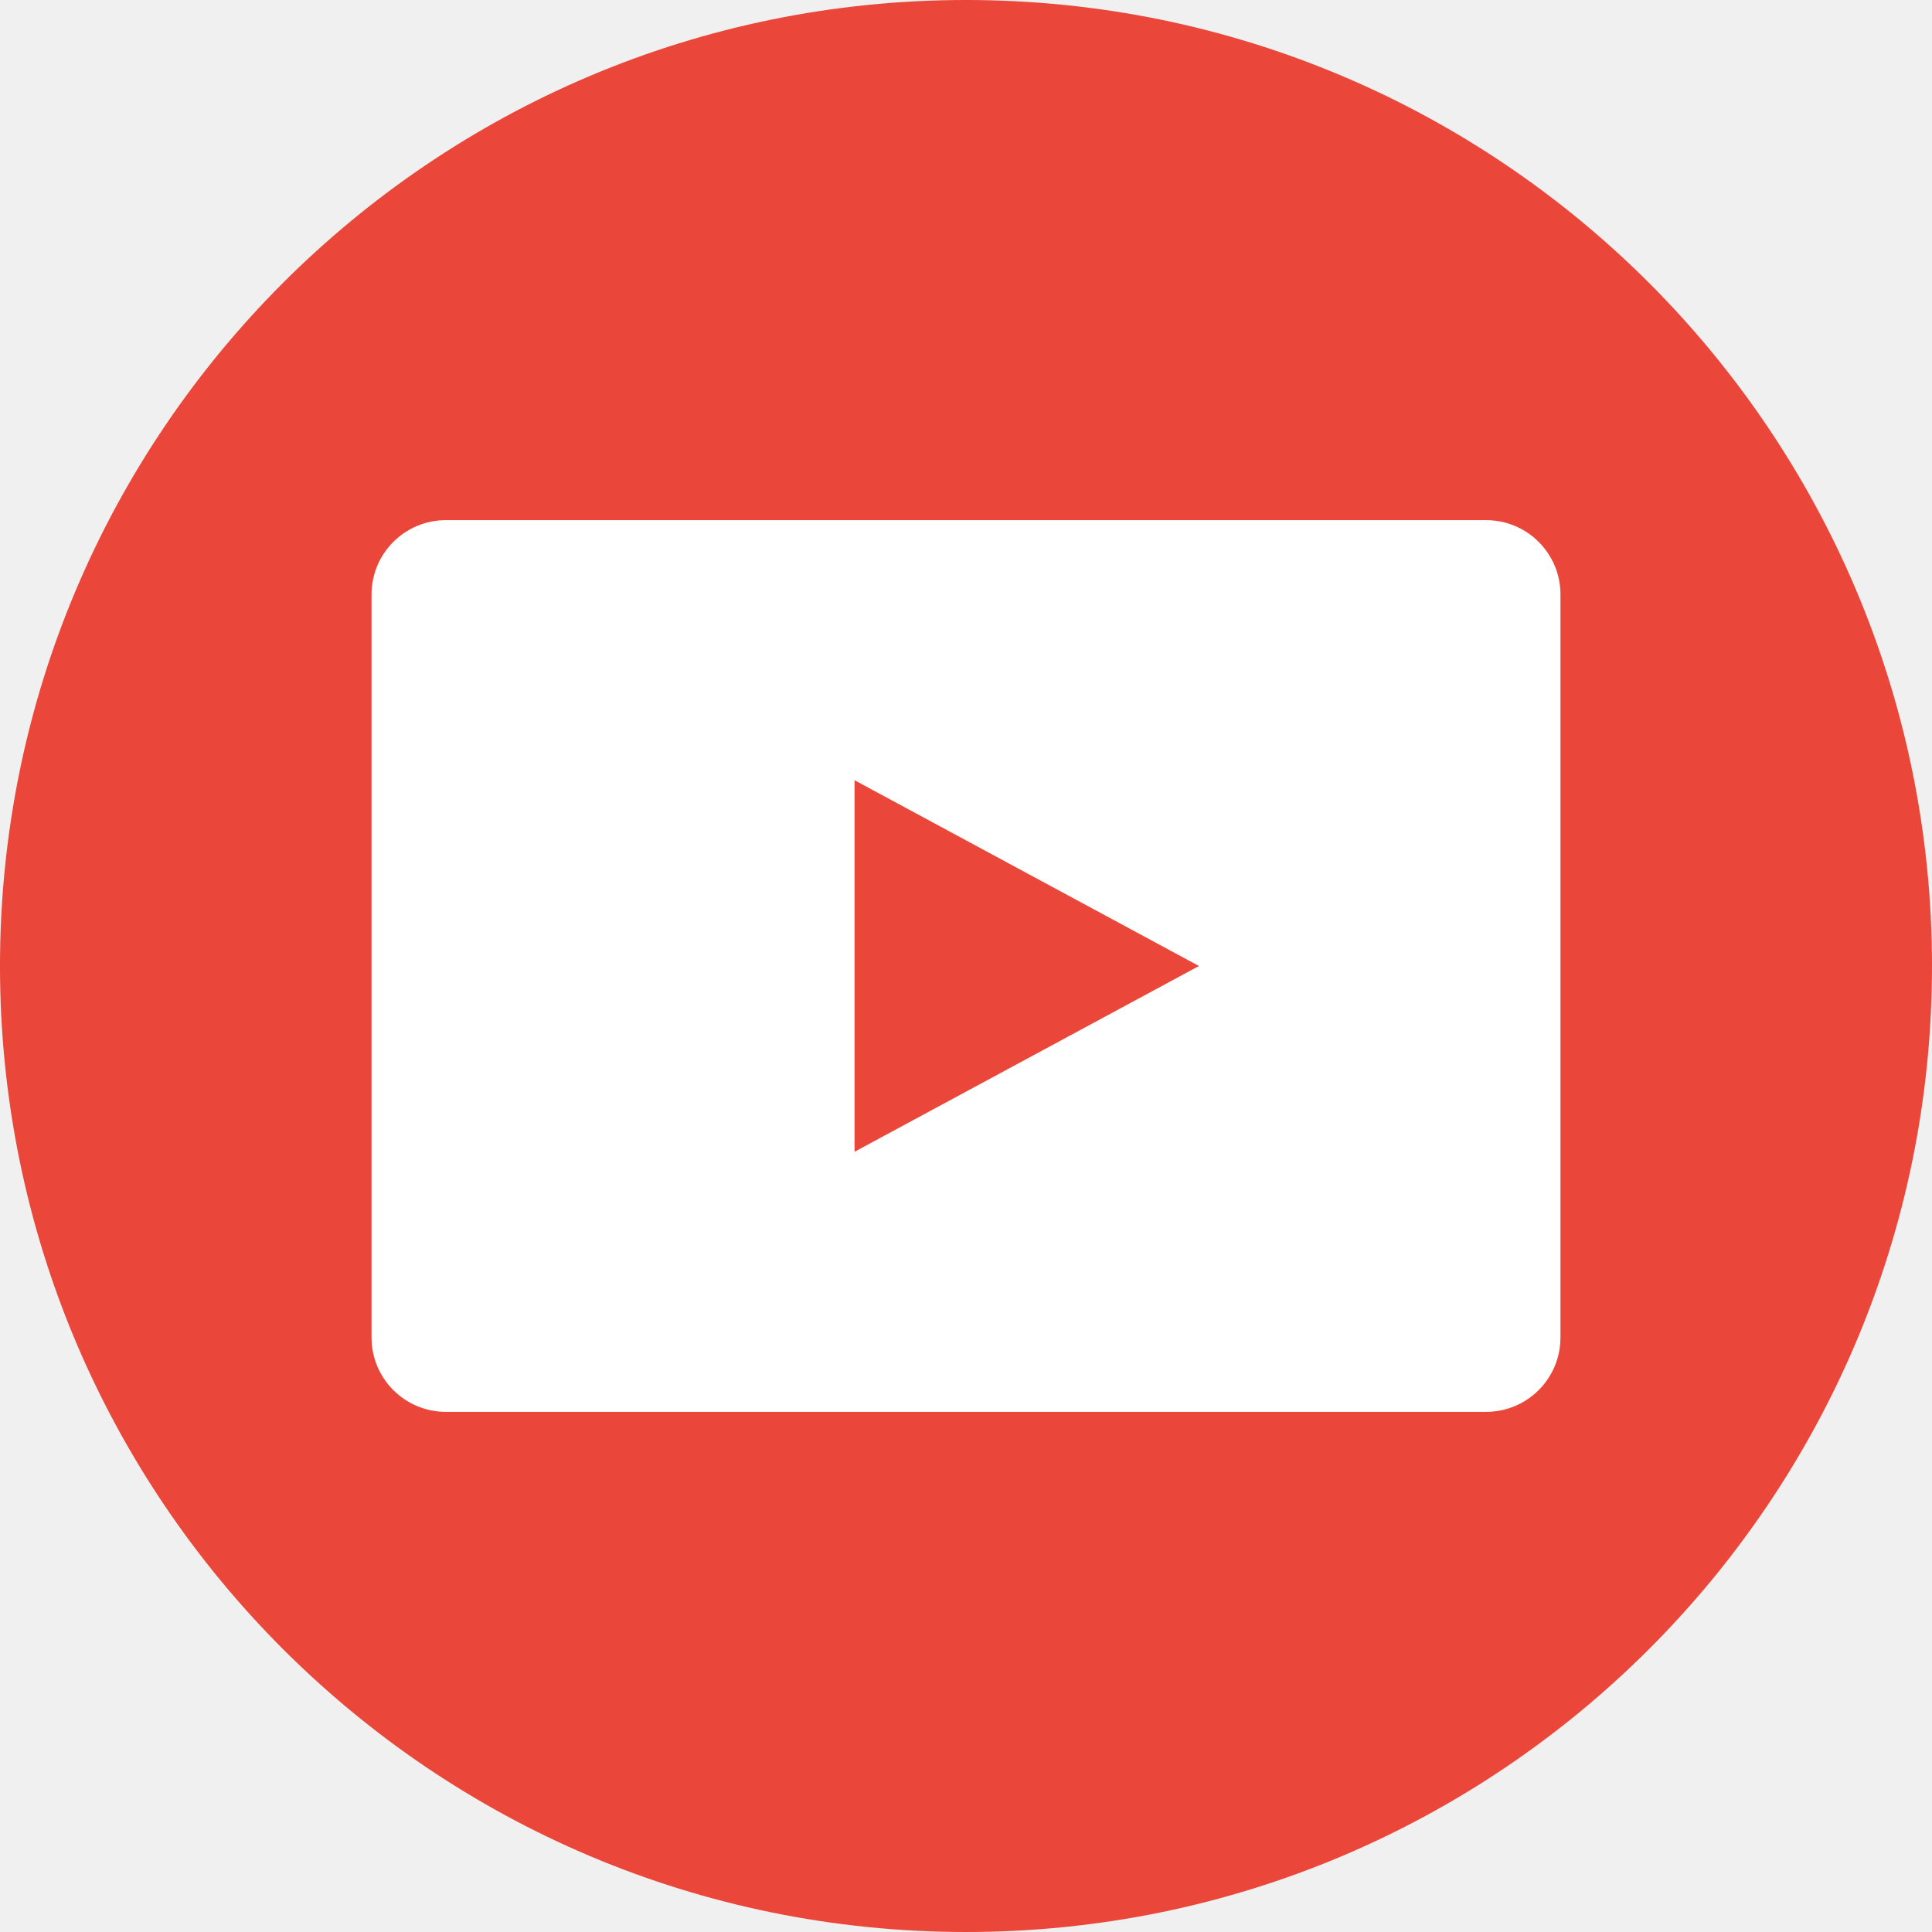
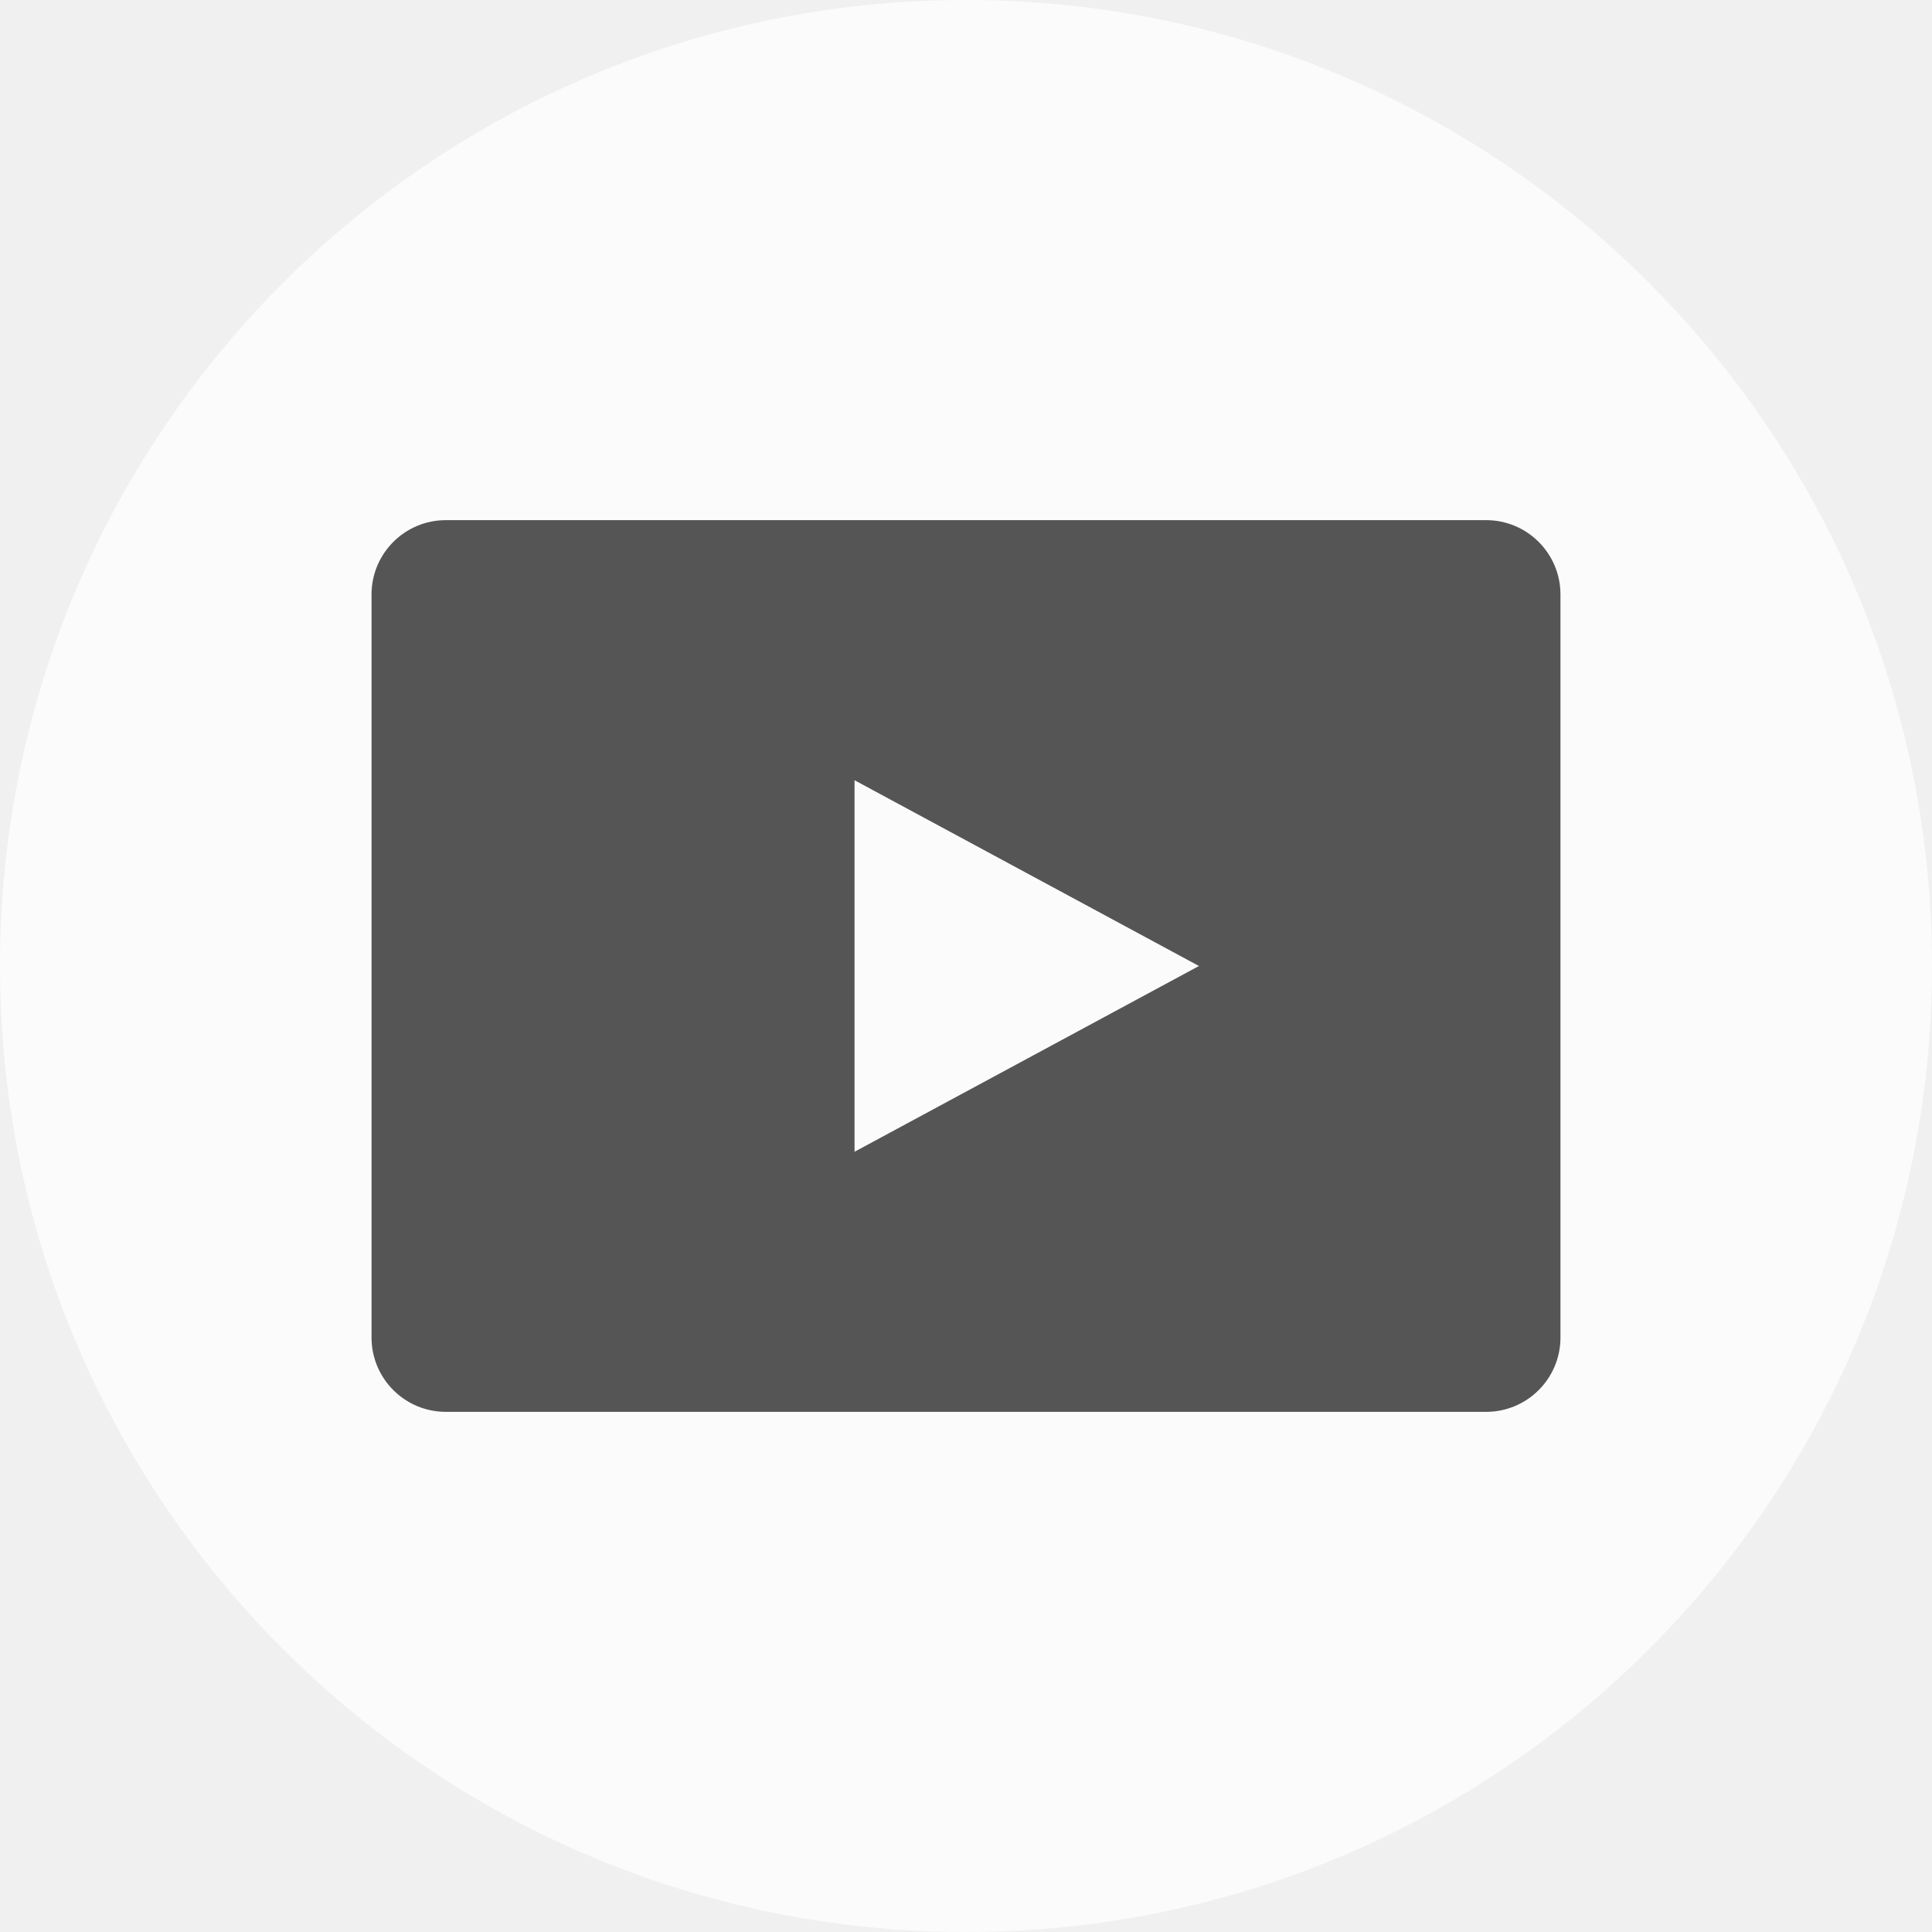
<svg xmlns="http://www.w3.org/2000/svg" viewBox="0 0 52 52">
-   <circle cx="26" cy="26" r="26" fill="#ea4639" />
-   <path d="M40,38H12a2,2,0,0,1-2-2V16a2,2,0,0,1,2-2H40a2,2,0,0,1,2,2V36A2,2,0,0,1,40,38ZM23,21V31l9.27-5Z" fill="#fff" />
+   <circle cx="26" cy="26" r="26" fill="#fbfbfb" />
+   <path d="M40 38H12a2 2 0 0 1-2-2V16a2 2 0 0 1 2-2h28a2 2 0 0 1 2 2v20a2 2 0 0 1-2 2zM23 21v10l9.27-5z" fill="#555" />
</svg>
